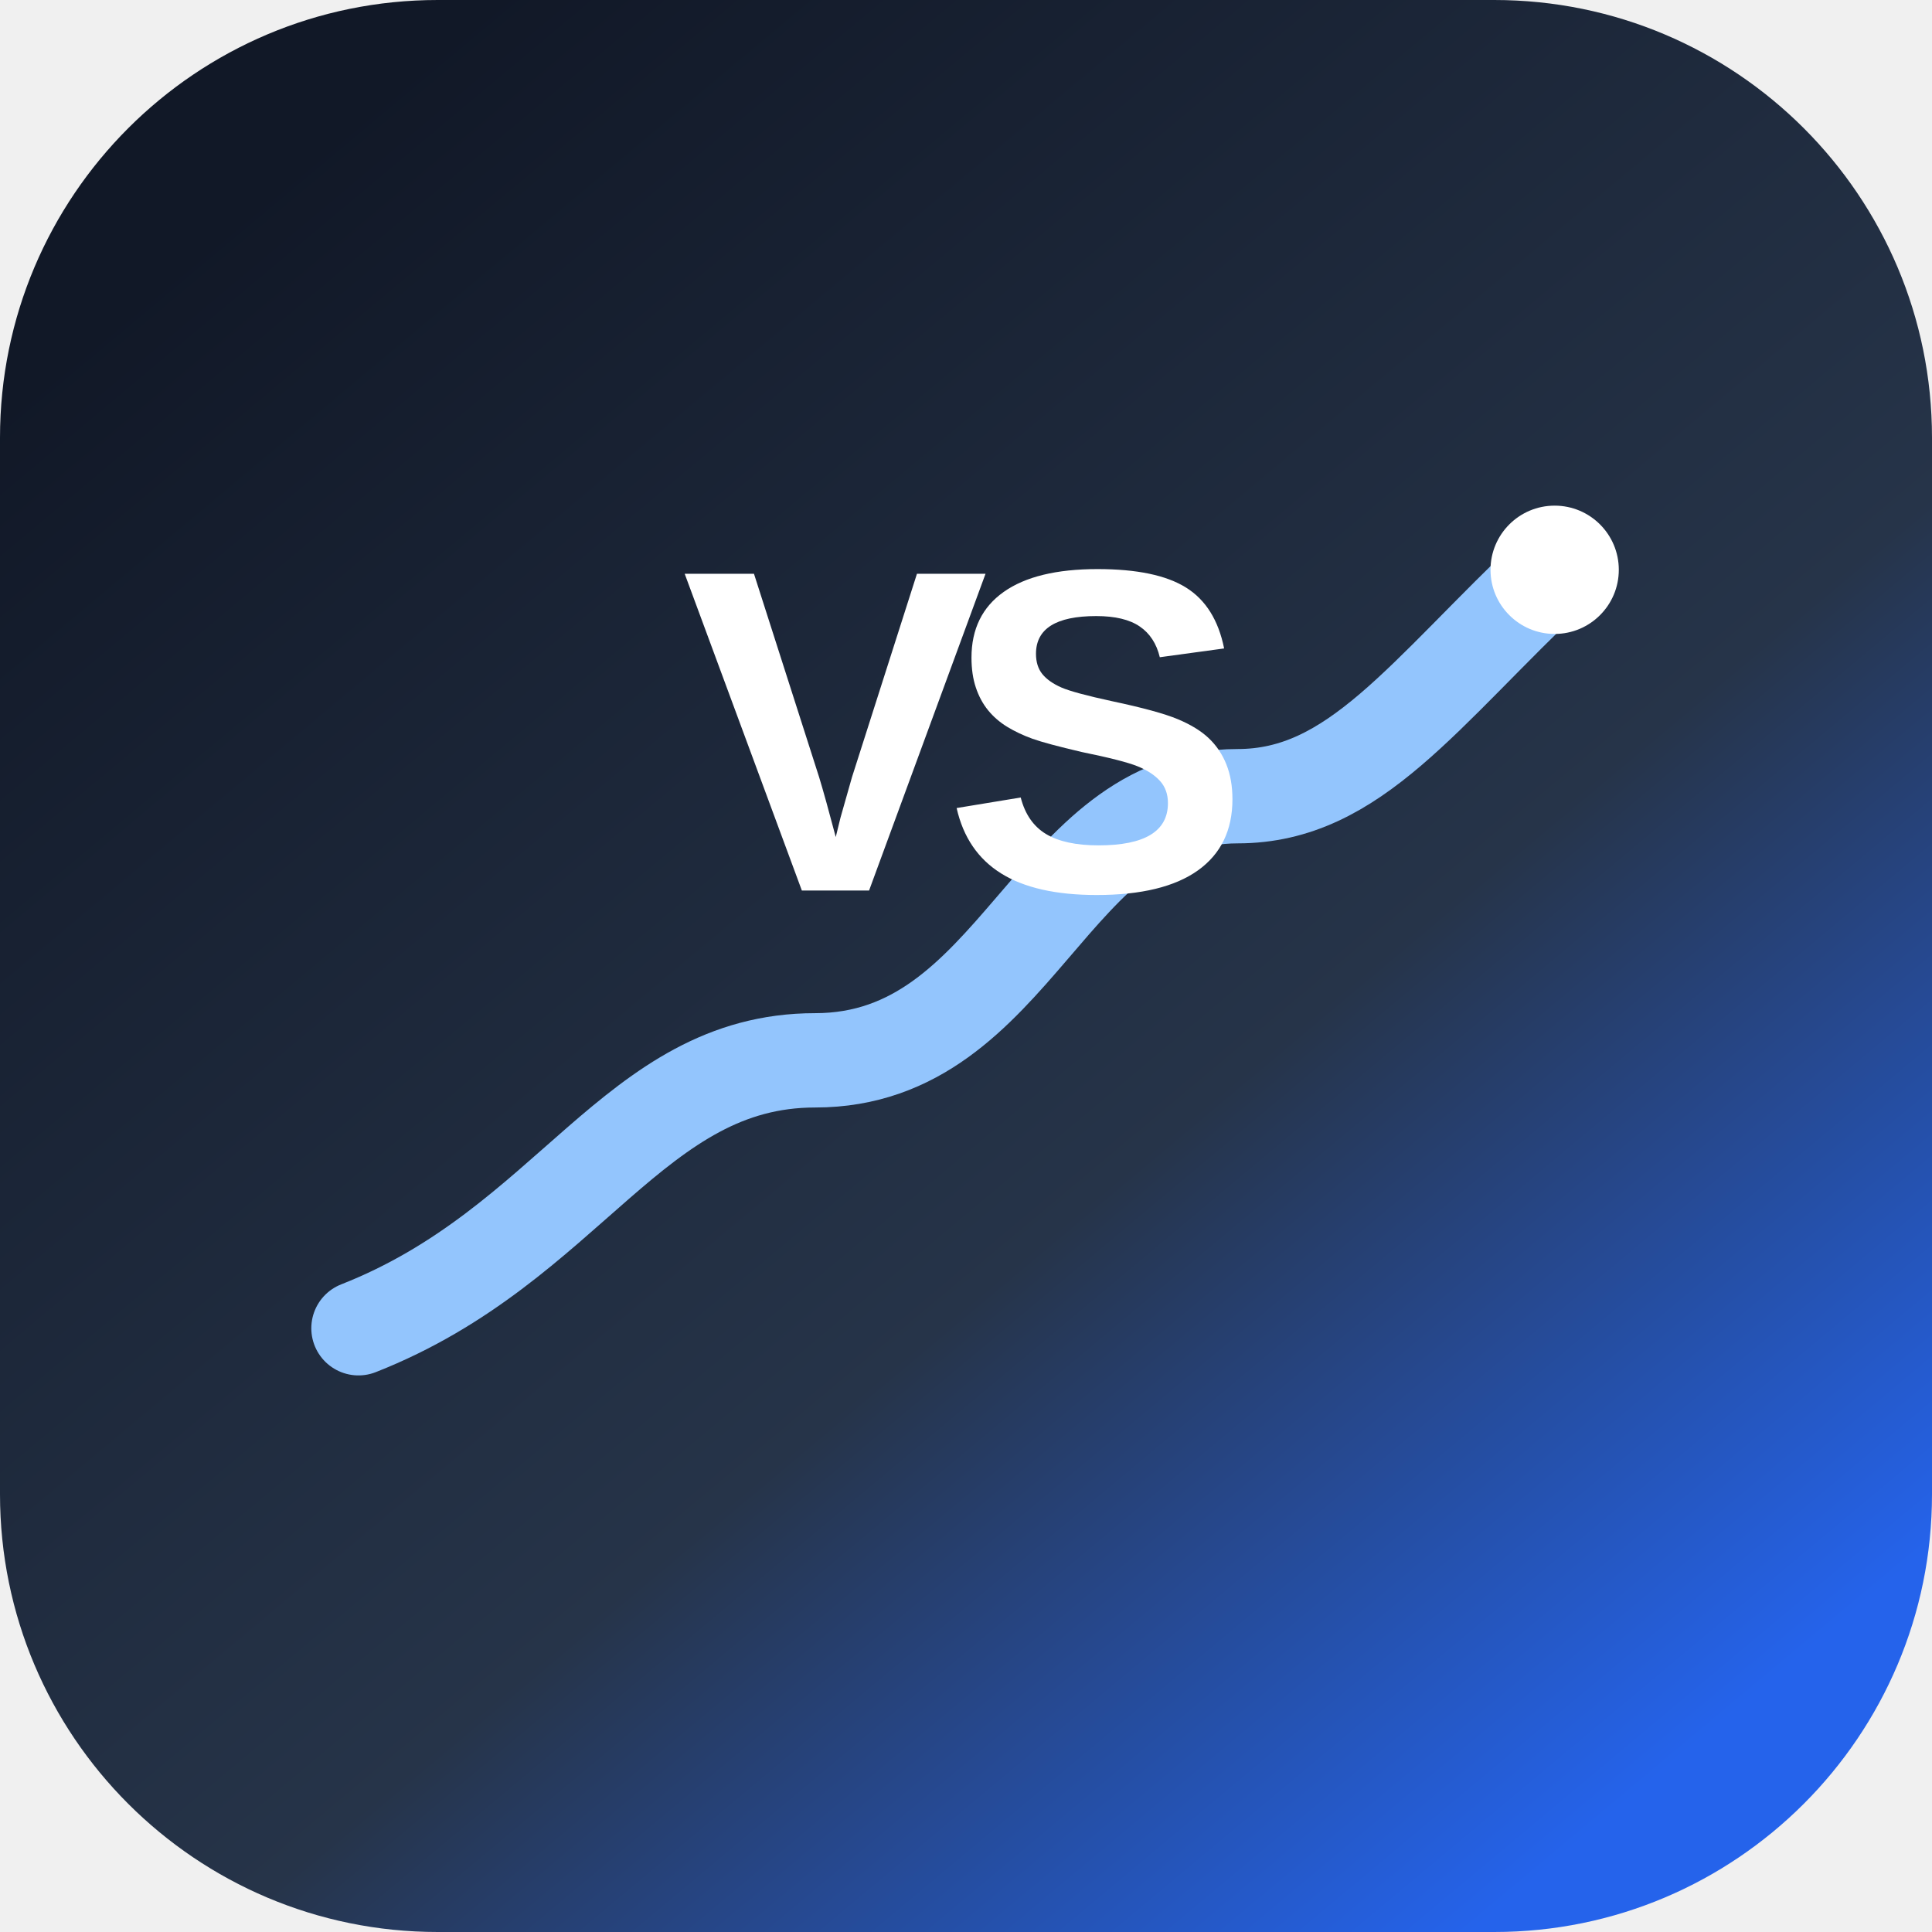
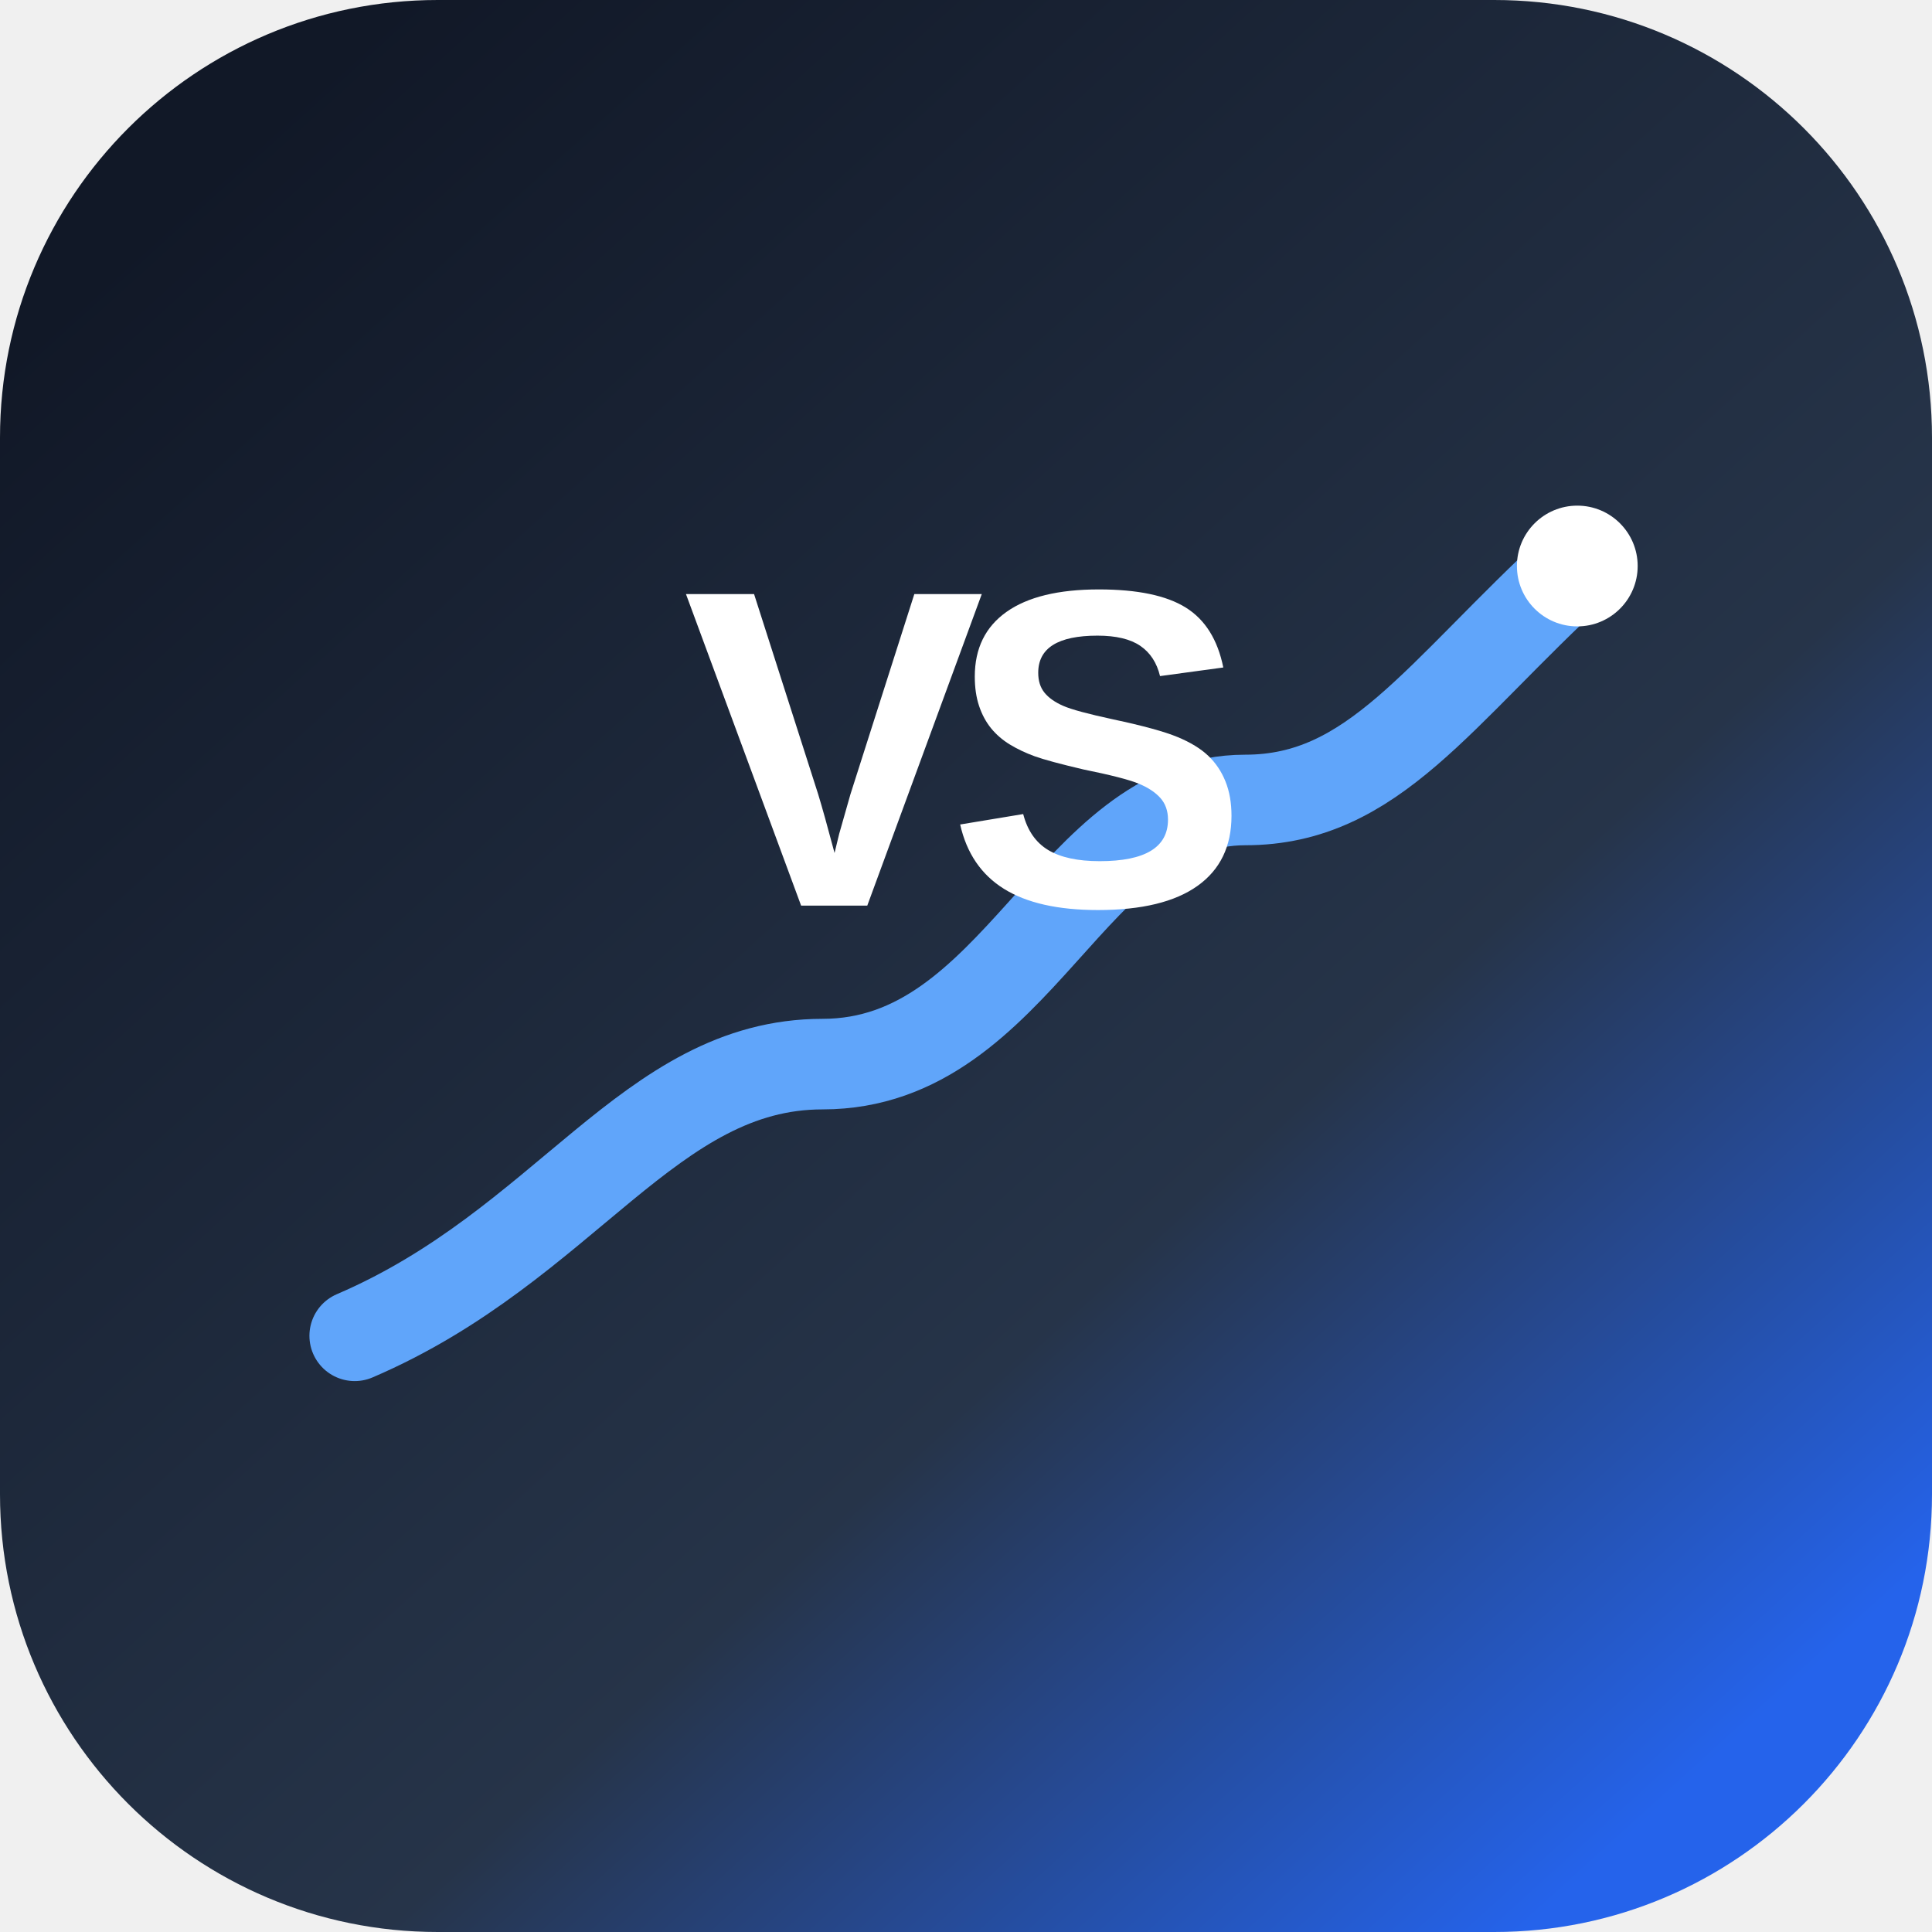
<svg xmlns="http://www.w3.org/2000/svg" viewBox="0 0 512 512">
  <defs>
-     <linearGradient id="g" x1="80" y1="40" x2="440" y2="470" gradientUnits="userSpaceOnUse">
+     <linearGradient id="g" x1="60" y1="40" x2="450" y2="470" gradientUnits="userSpaceOnUse">
      <stop stop-color="#111827" />
-       <stop offset=".62" stop-color="#263449" />
-       <stop offset="1" stop-color="#2563EB" />
+       <stop offset=".65" stop-color="#263449" />
+       <stop offset="1" stop-color="#2563eb" />
    </linearGradient>
  </defs>
  <rect width="512" height="512" rx="116" fill="url(#g)" />
-   <path d="M95 352C151 330 168 281 216 281C270 281 278 211 328 211C359 211 377 184 412 151" fill="none" stroke="#93C5FD" stroke-width="25" stroke-linecap="round" />
-   <text x="256" y="236" text-anchor="middle" font-family="Arial,Helvetica,sans-serif" font-size="122" font-weight="900" letter-spacing="-12" fill="#fff">VS</text>
-   <circle cx="412" cy="151" r="17" fill="#fff" />
+   <path d="M94 354C150 330 172 282 218 282c52 0 66-70 112-70 34 0 51-28 88-62" fill="none" stroke="#60a5fa" stroke-width="24" stroke-linecap="round" />
+   <circle cx="418" cy="150" r="16" fill="#fff" />
+   <text x="256" y="240" text-anchor="middle" font-family="Arial,Helvetica,sans-serif" font-size="120" font-weight="900" letter-spacing="-10" fill="#fff">VS</text>
</svg>
